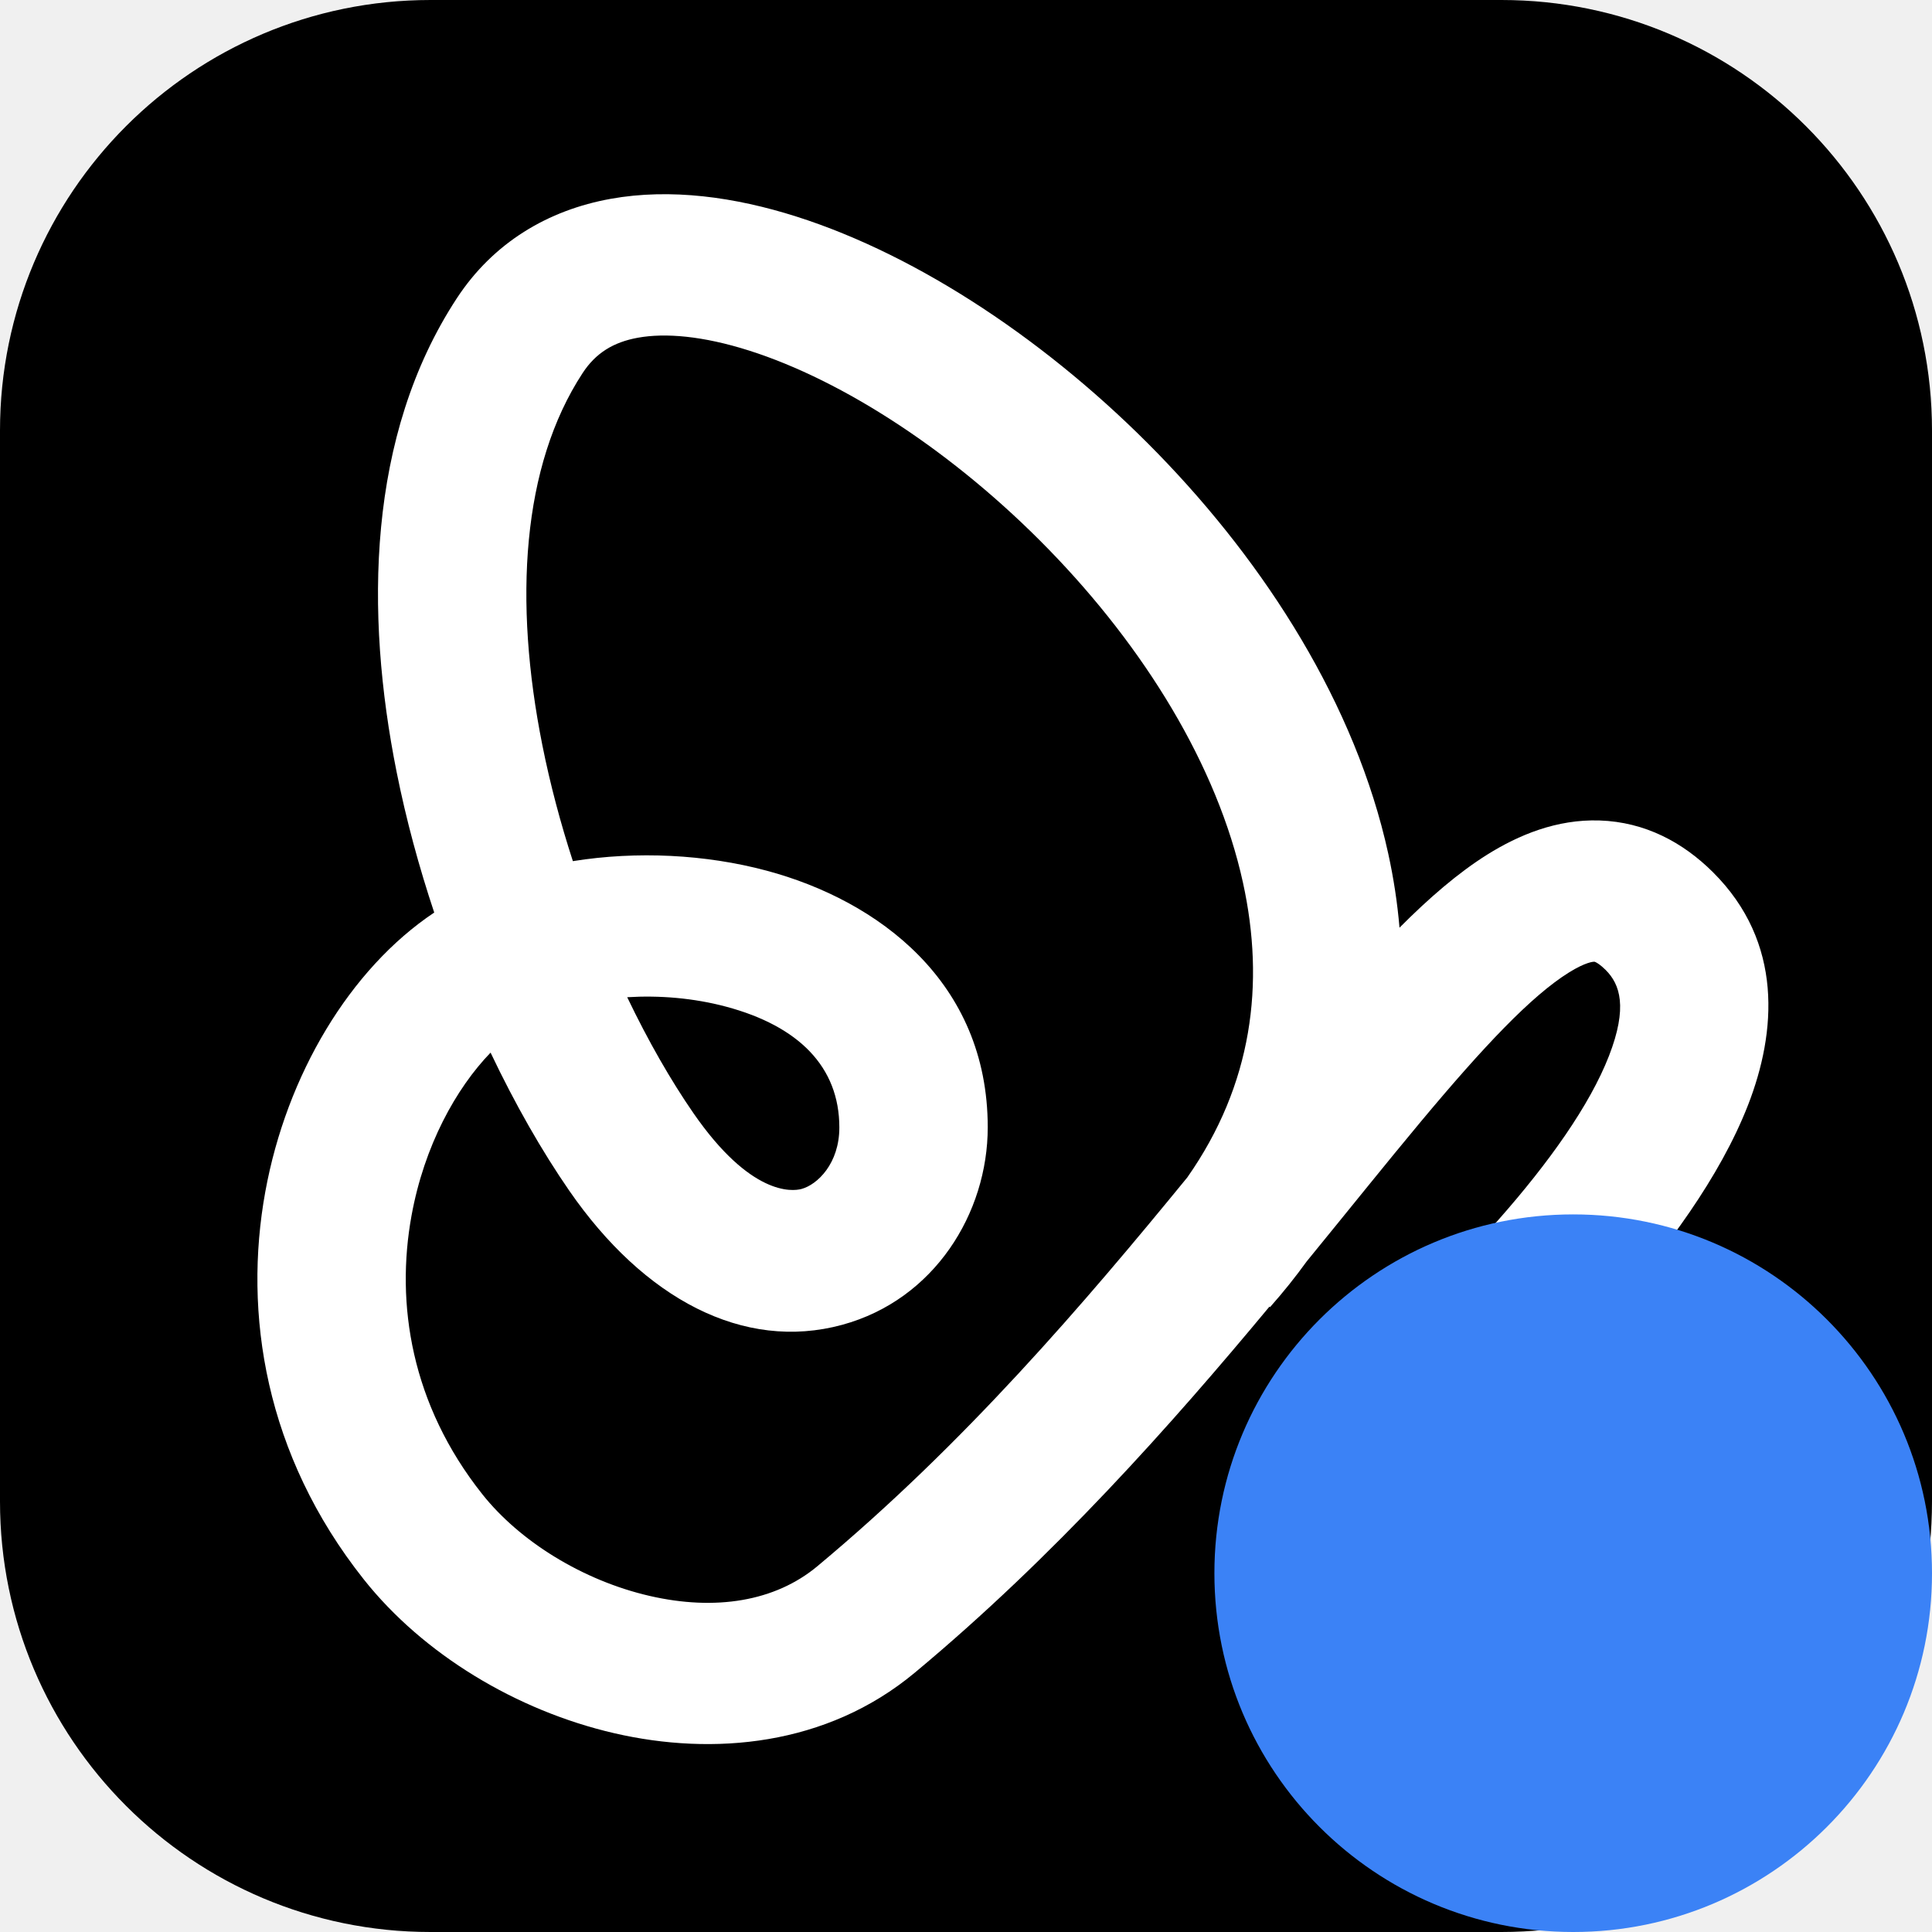
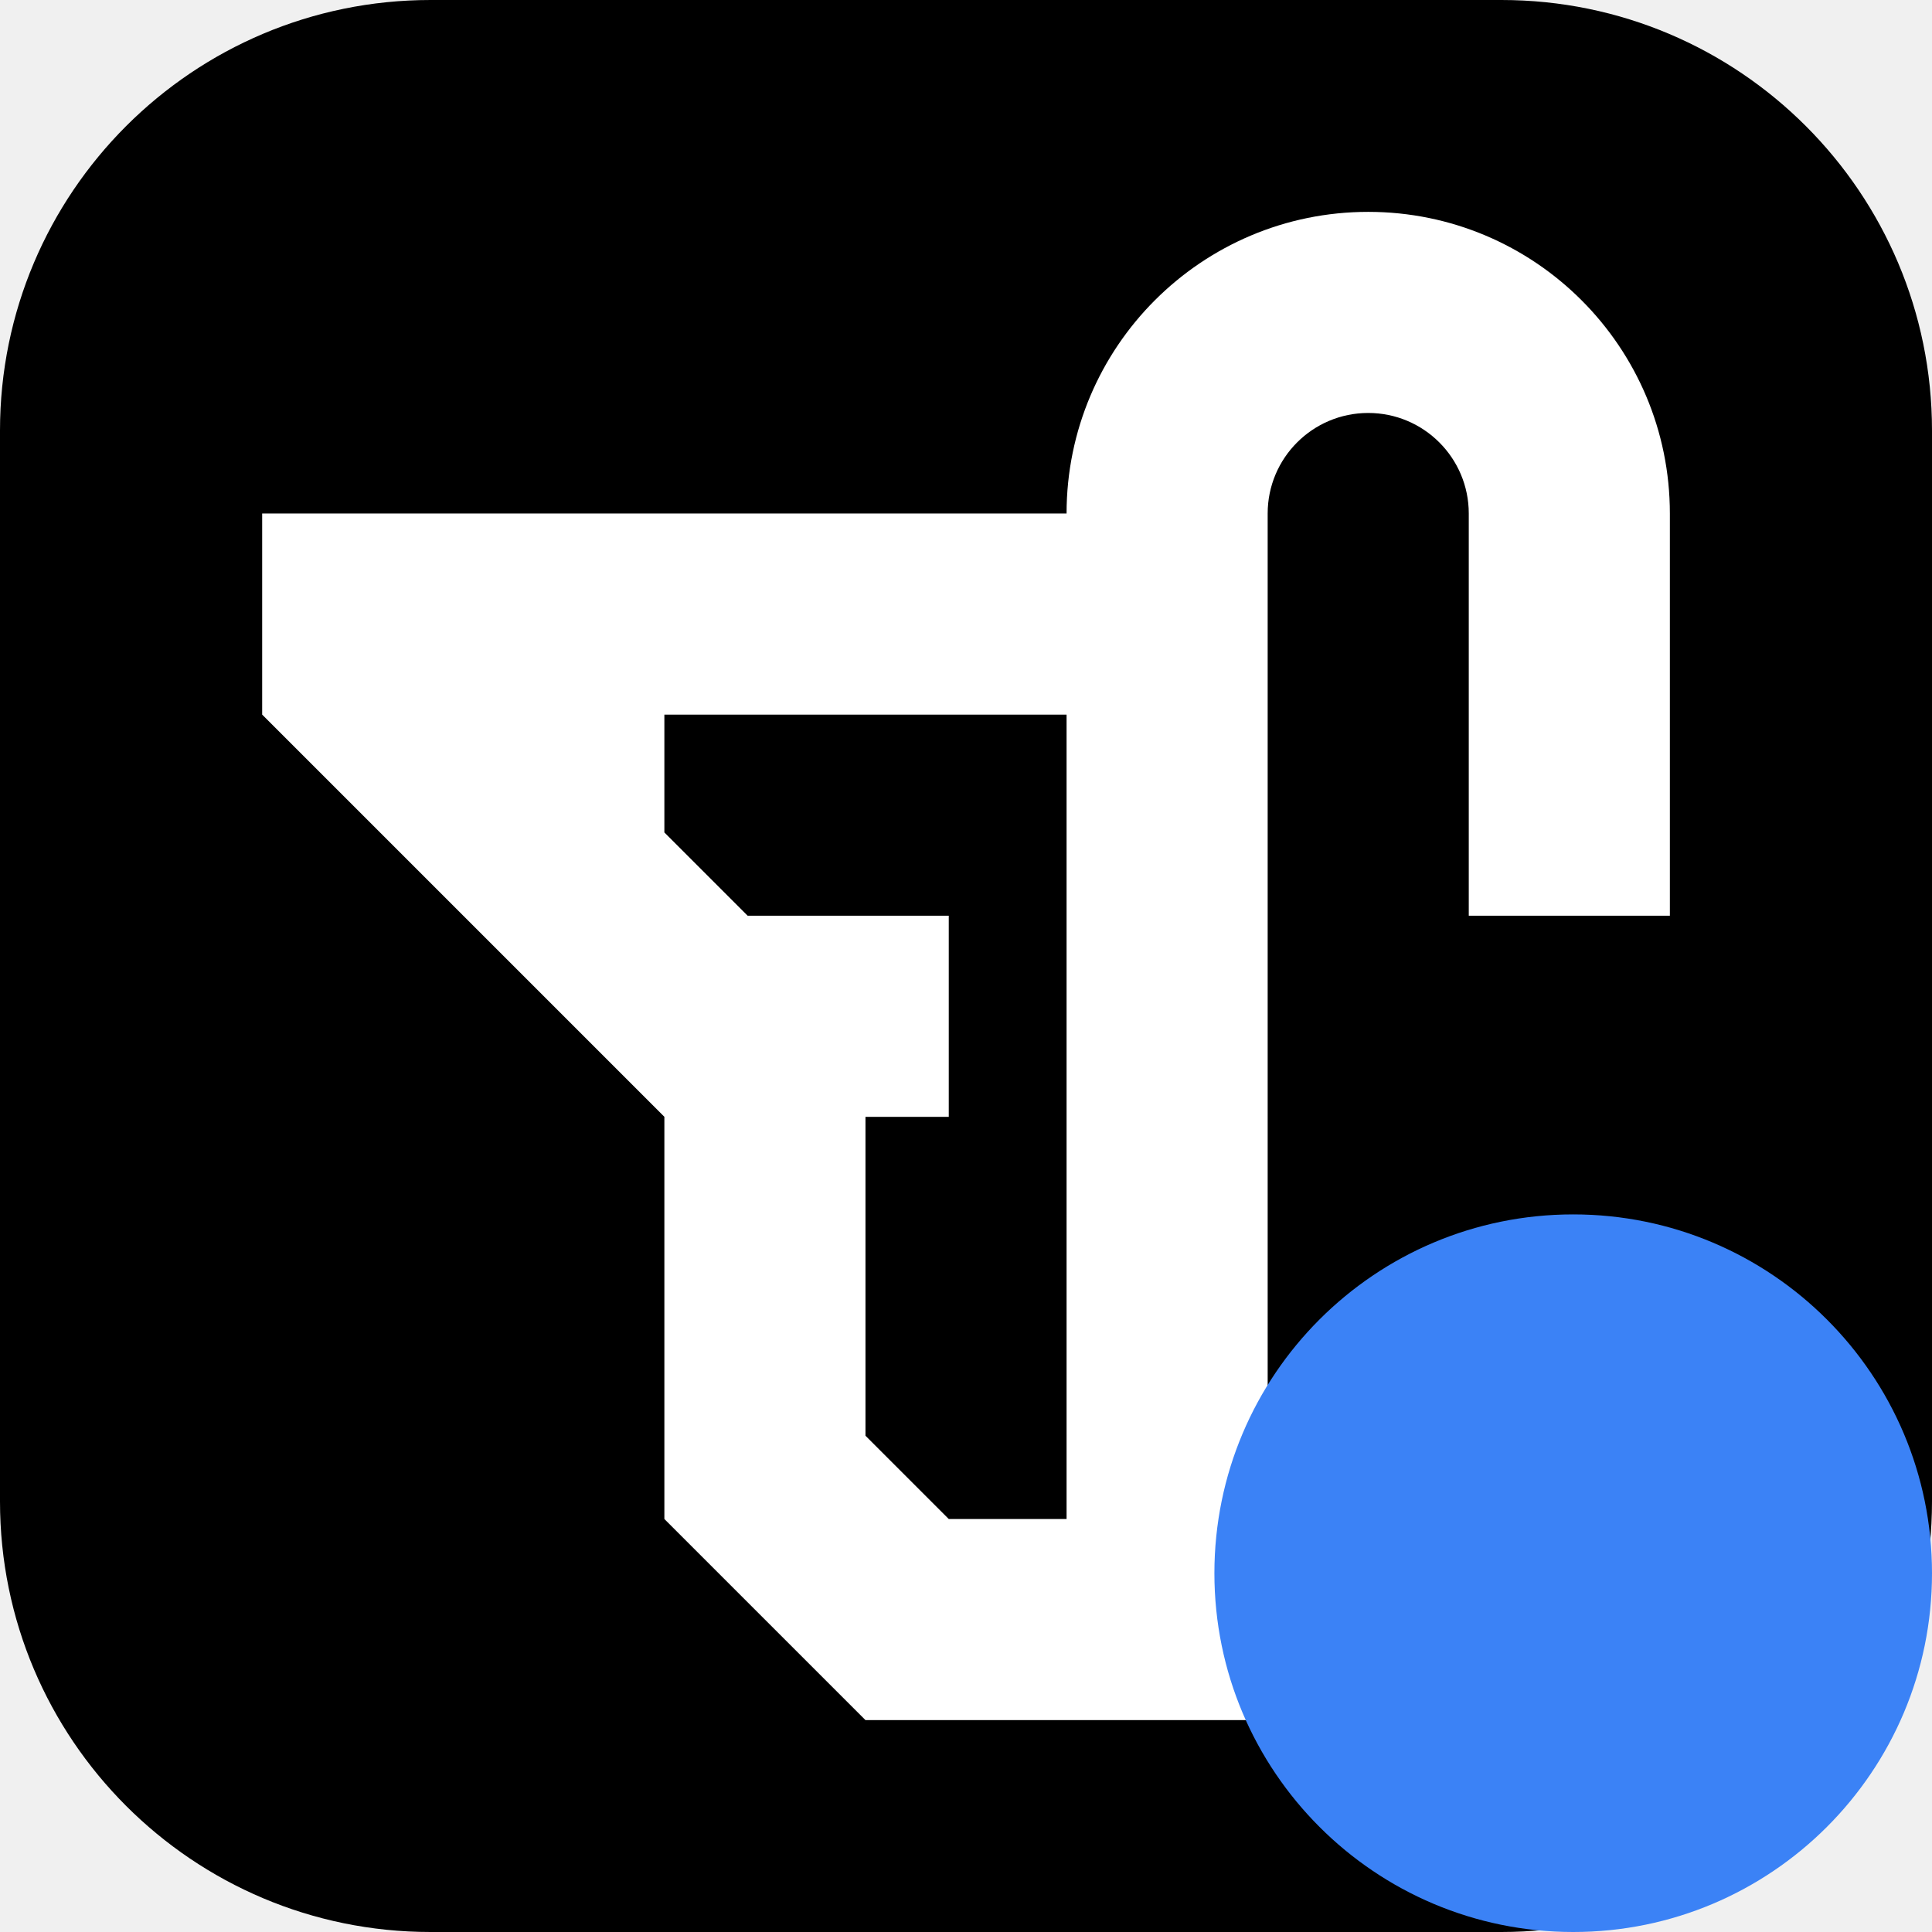
<svg xmlns="http://www.w3.org/2000/svg" width="48" height="48" viewBox="0 0 700 700" fill="none">
  <rect width="700" height="700" rx="156" fill="black" />
-   <path transform="translate(350,350) scale(1.05) translate(-350,-350)" d="M291.495 91.399C333.897 104.892 379.155 135.075 416.229 173.191C453.389 211.394 484.429 259.725 495.708 311.251C497.555 319.693 498.865 328.216 499.586 336.776C509.755 326.554 519.867 317.815 529.89 311.547C540.647 304.821 553.808 299.297 568.641 299.785C584.29 300.299 597.395 307.326 607.747 317.632C632.173 341.947 629.612 372.898 619.872 397.936C610.185 422.833 591.557 447.826 572.732 469.124C553.591 490.78 532.713 510.308 516.779 524.318C508.775 531.355 501.936 537.073 497.07 541.052C494.635 543.043 492.689 544.603 491.334 545.679C490.657 546.217 490.126 546.635 489.756 546.926C489.571 547.071 489.425 547.184 489.321 547.265C489.269 547.305 489.227 547.338 489.196 547.362C489.181 547.374 489.168 547.385 489.157 547.393C489.153 547.397 489.147 547.401 489.144 547.403C489.134 547.4 488.837 547.06 473.001 528.499L489.135 547.411C478.157 555.911 462.033 554.334 453.122 543.89C444.213 533.448 445.887 518.094 456.861 509.592C456.863 509.591 456.865 509.588 456.869 509.586C456.88 509.577 456.902 509.561 456.933 509.536C456.997 509.487 457.101 509.404 457.245 509.292C457.533 509.066 457.979 508.715 458.569 508.247C459.749 507.31 461.506 505.901 463.742 504.073C468.216 500.414 474.589 495.088 482.073 488.508C497.114 475.284 516.315 457.282 533.578 437.75C551.157 417.862 565.26 398.01 571.859 381.048C578.403 364.227 575.681 356.302 570.724 351.367C568.928 349.579 567.744 348.902 567.267 348.676C566.888 348.496 566.811 348.52 566.804 348.52C566.605 348.513 563.971 348.537 557.953 352.3C545.161 360.299 528.815 377.492 506.807 403.867C494.927 418.106 481.871 434.435 467.547 451.957C463.709 457.28 459.503 462.538 454.91 467.717L454.702 467.549C420.808 508.347 380.37 553.856 332.335 593.848C301.853 619.226 262.656 622.597 228.642 614.743C194.834 606.936 162.658 587.448 142.217 561.686C108.054 518.631 100.57 469.801 108.223 427.836C115.56 387.606 137.391 351.005 166.502 331.557C161.248 315.813 156.813 299.49 153.519 283.013C142.593 228.368 143.239 167.031 174.28 119.619C186.922 100.31 205.846 89.153 227.387 85.277C248.1 81.55 270.278 84.648 291.495 91.399ZM378.642 206.356C345.773 172.563 307.463 147.917 275.208 137.654C259.096 132.527 246.171 131.514 236.828 133.195C228.314 134.727 222.227 138.497 217.721 145.38C196.712 177.468 193.858 224.004 203.82 273.827C206.532 287.394 210.127 300.834 214.345 313.817C236.45 310.276 260.156 311.463 281.22 317.11C319.621 327.403 357.501 355.419 357.501 405.654C357.501 435.255 339.111 465.136 307.278 473.815C273.211 483.103 238.854 464.822 213.105 427.541C203.716 413.947 194.443 397.766 185.947 379.89C174.028 392.223 163.08 411.953 158.673 436.118C153.128 466.518 158.514 501.286 183.085 532.253C195.993 548.522 217.742 562.031 240.771 567.349C263.594 572.619 284.147 569.24 298.664 557.154C349.383 514.927 390.709 466.547 426.366 422.952C448.879 390.86 453.195 356.06 445.578 321.265C436.703 280.718 411.425 240.06 378.642 206.356ZM306.296 405.722C306.296 384.769 292.223 370.736 267.284 364.051C256.012 361.03 244.156 360.087 233.095 360.771C240.361 375.935 248.168 389.513 255.897 400.704C275.647 429.298 289.989 427.822 293.247 426.934C298.737 425.437 306.296 418.161 306.296 405.722Z" fill="white" />
+   <path transform="translate(94.98125 76.76375) scale(1.75)" d="m229 0a62.454 62.454 0 0 1 62.453 62.453v83.271h-41.635v-83.271a20.818 20.818 0 0 0-20.818-20.818 20.818 20.818 0 0 0-20.818 20.818h-41.635a62.454 62.454 0 0 1 62.453-62.453zm-20.818 62.455 2e-3 249.81h-83.271l-41.637-41.635v-83.271l-83.271-83.271v-41.635zm-41.635 41.635h-83.271v24.391l17.244 17.244h41.637v41.637h-17.244v66.025l17.244 17.246h24.391z" fill="white" />
  <circle cx="570" cy="570" r="130" fill="#3b82f6" />
</svg>
